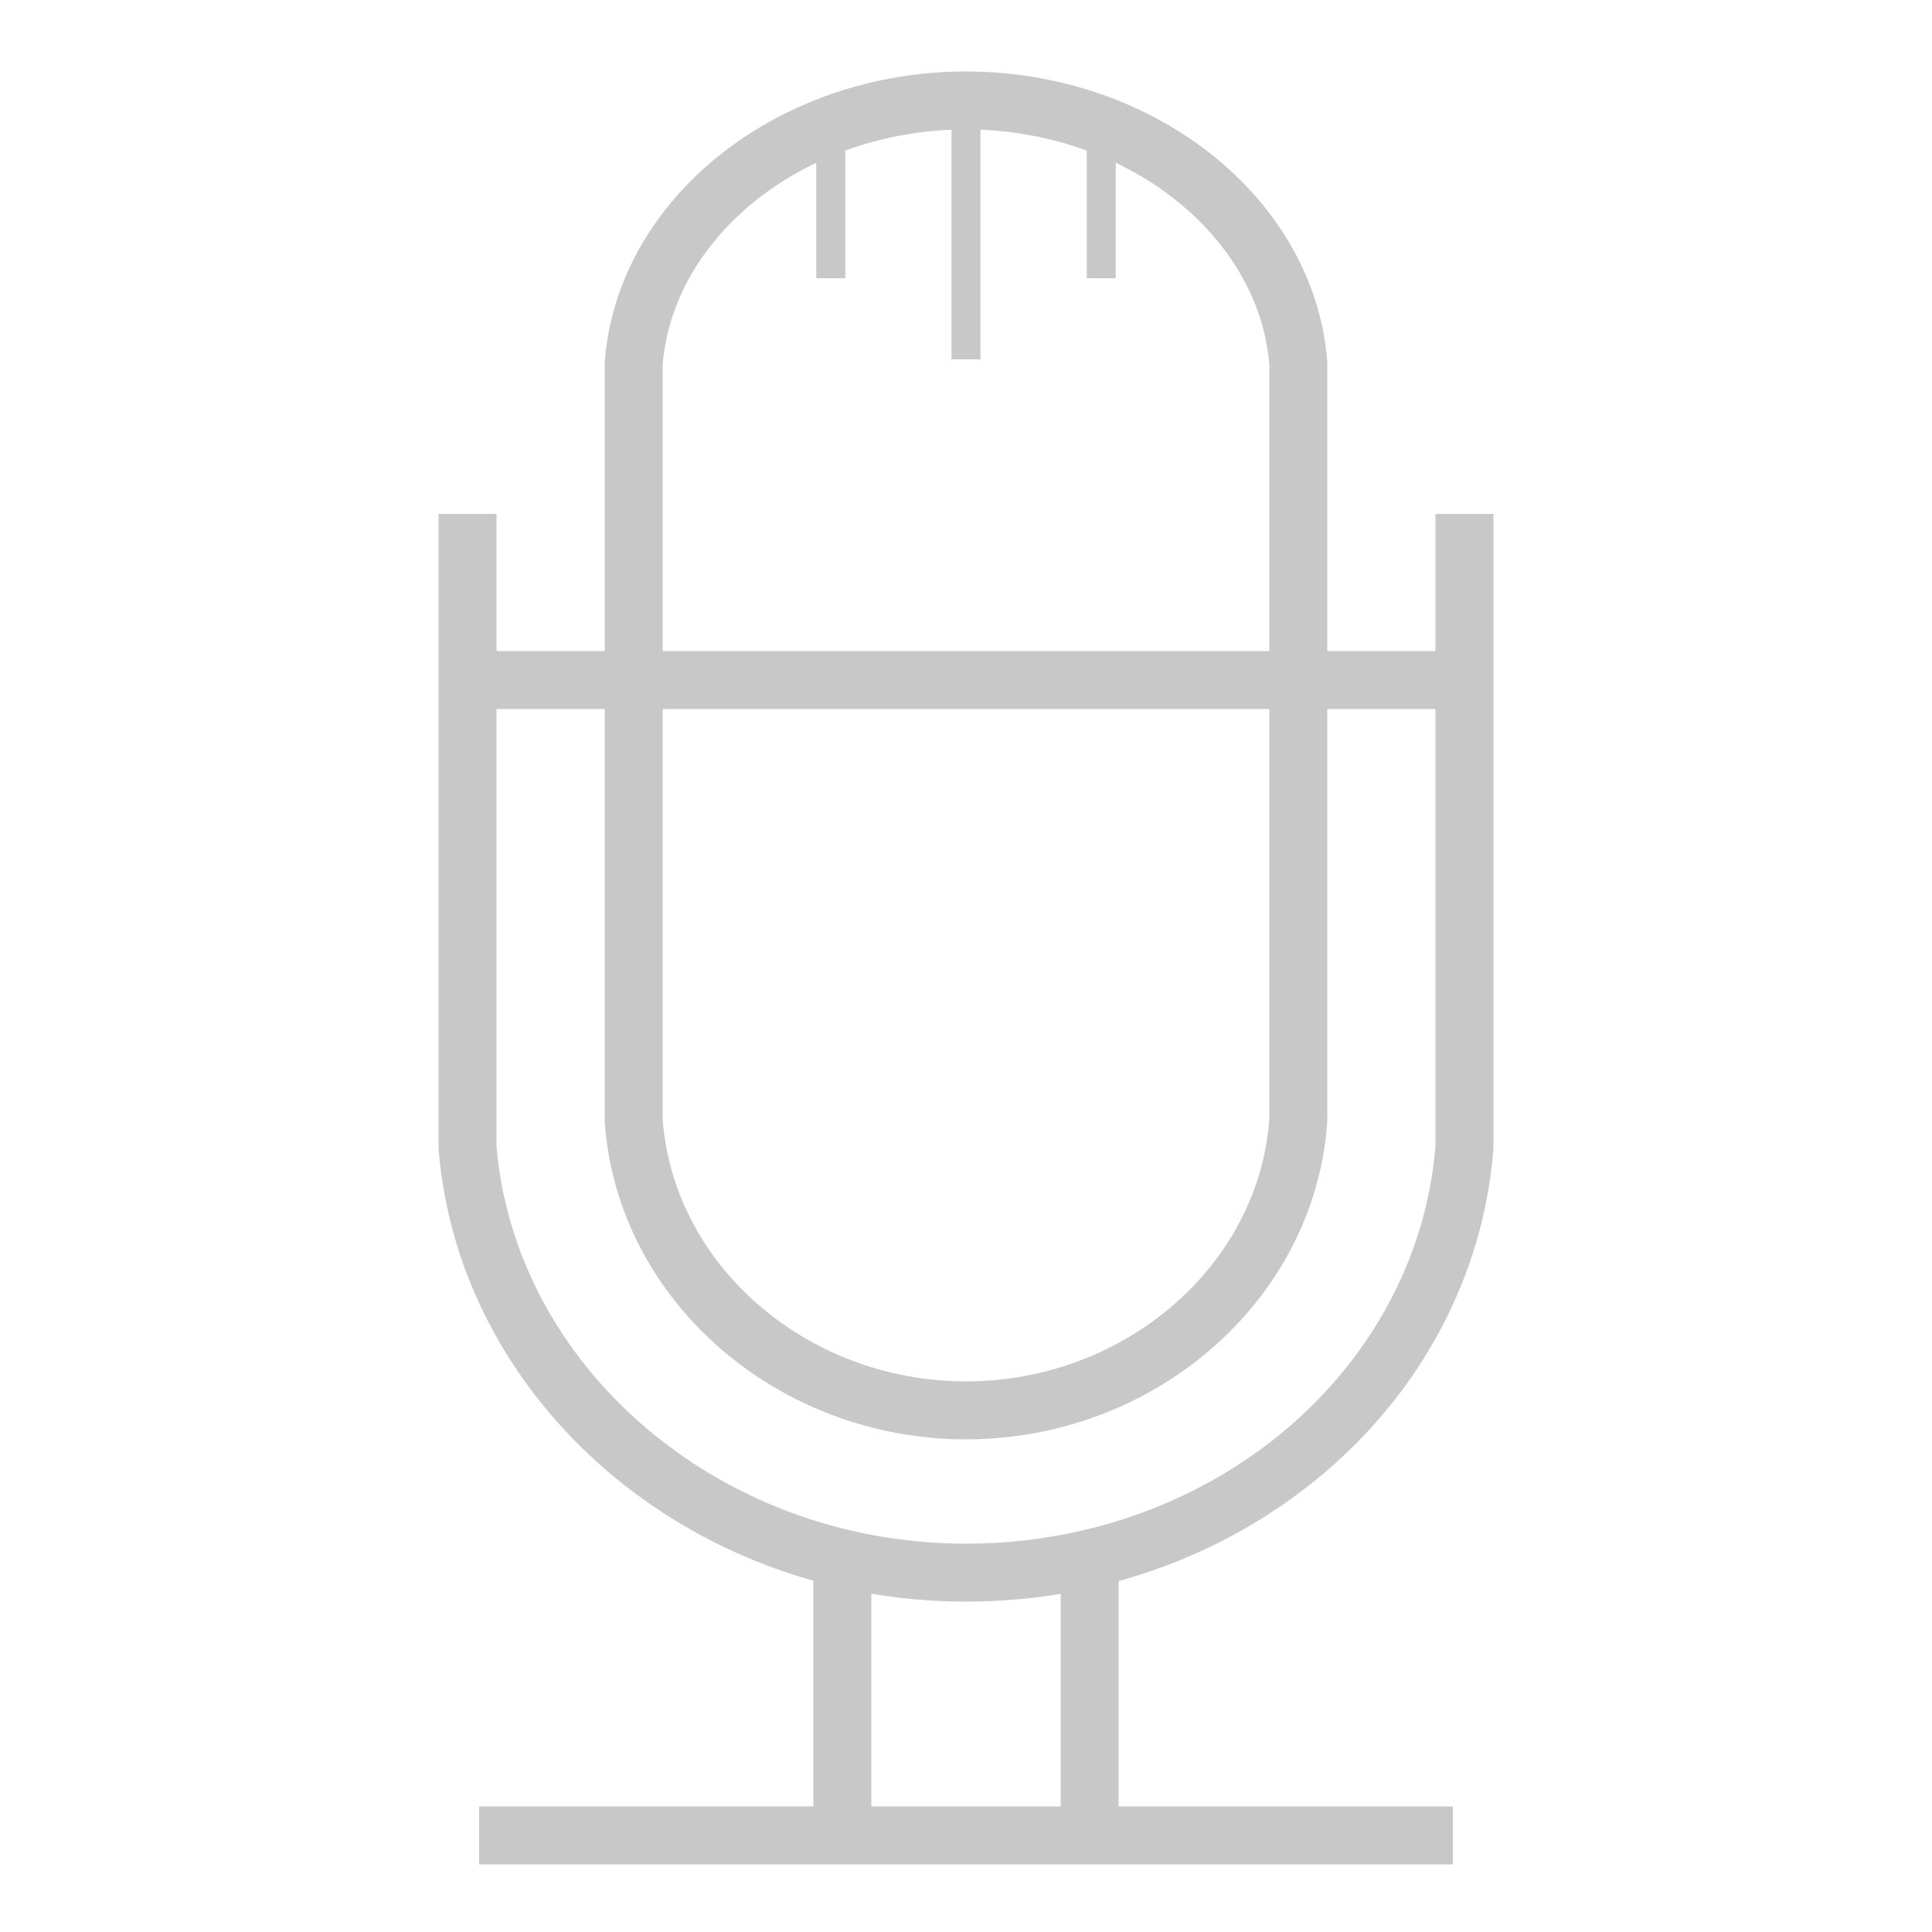
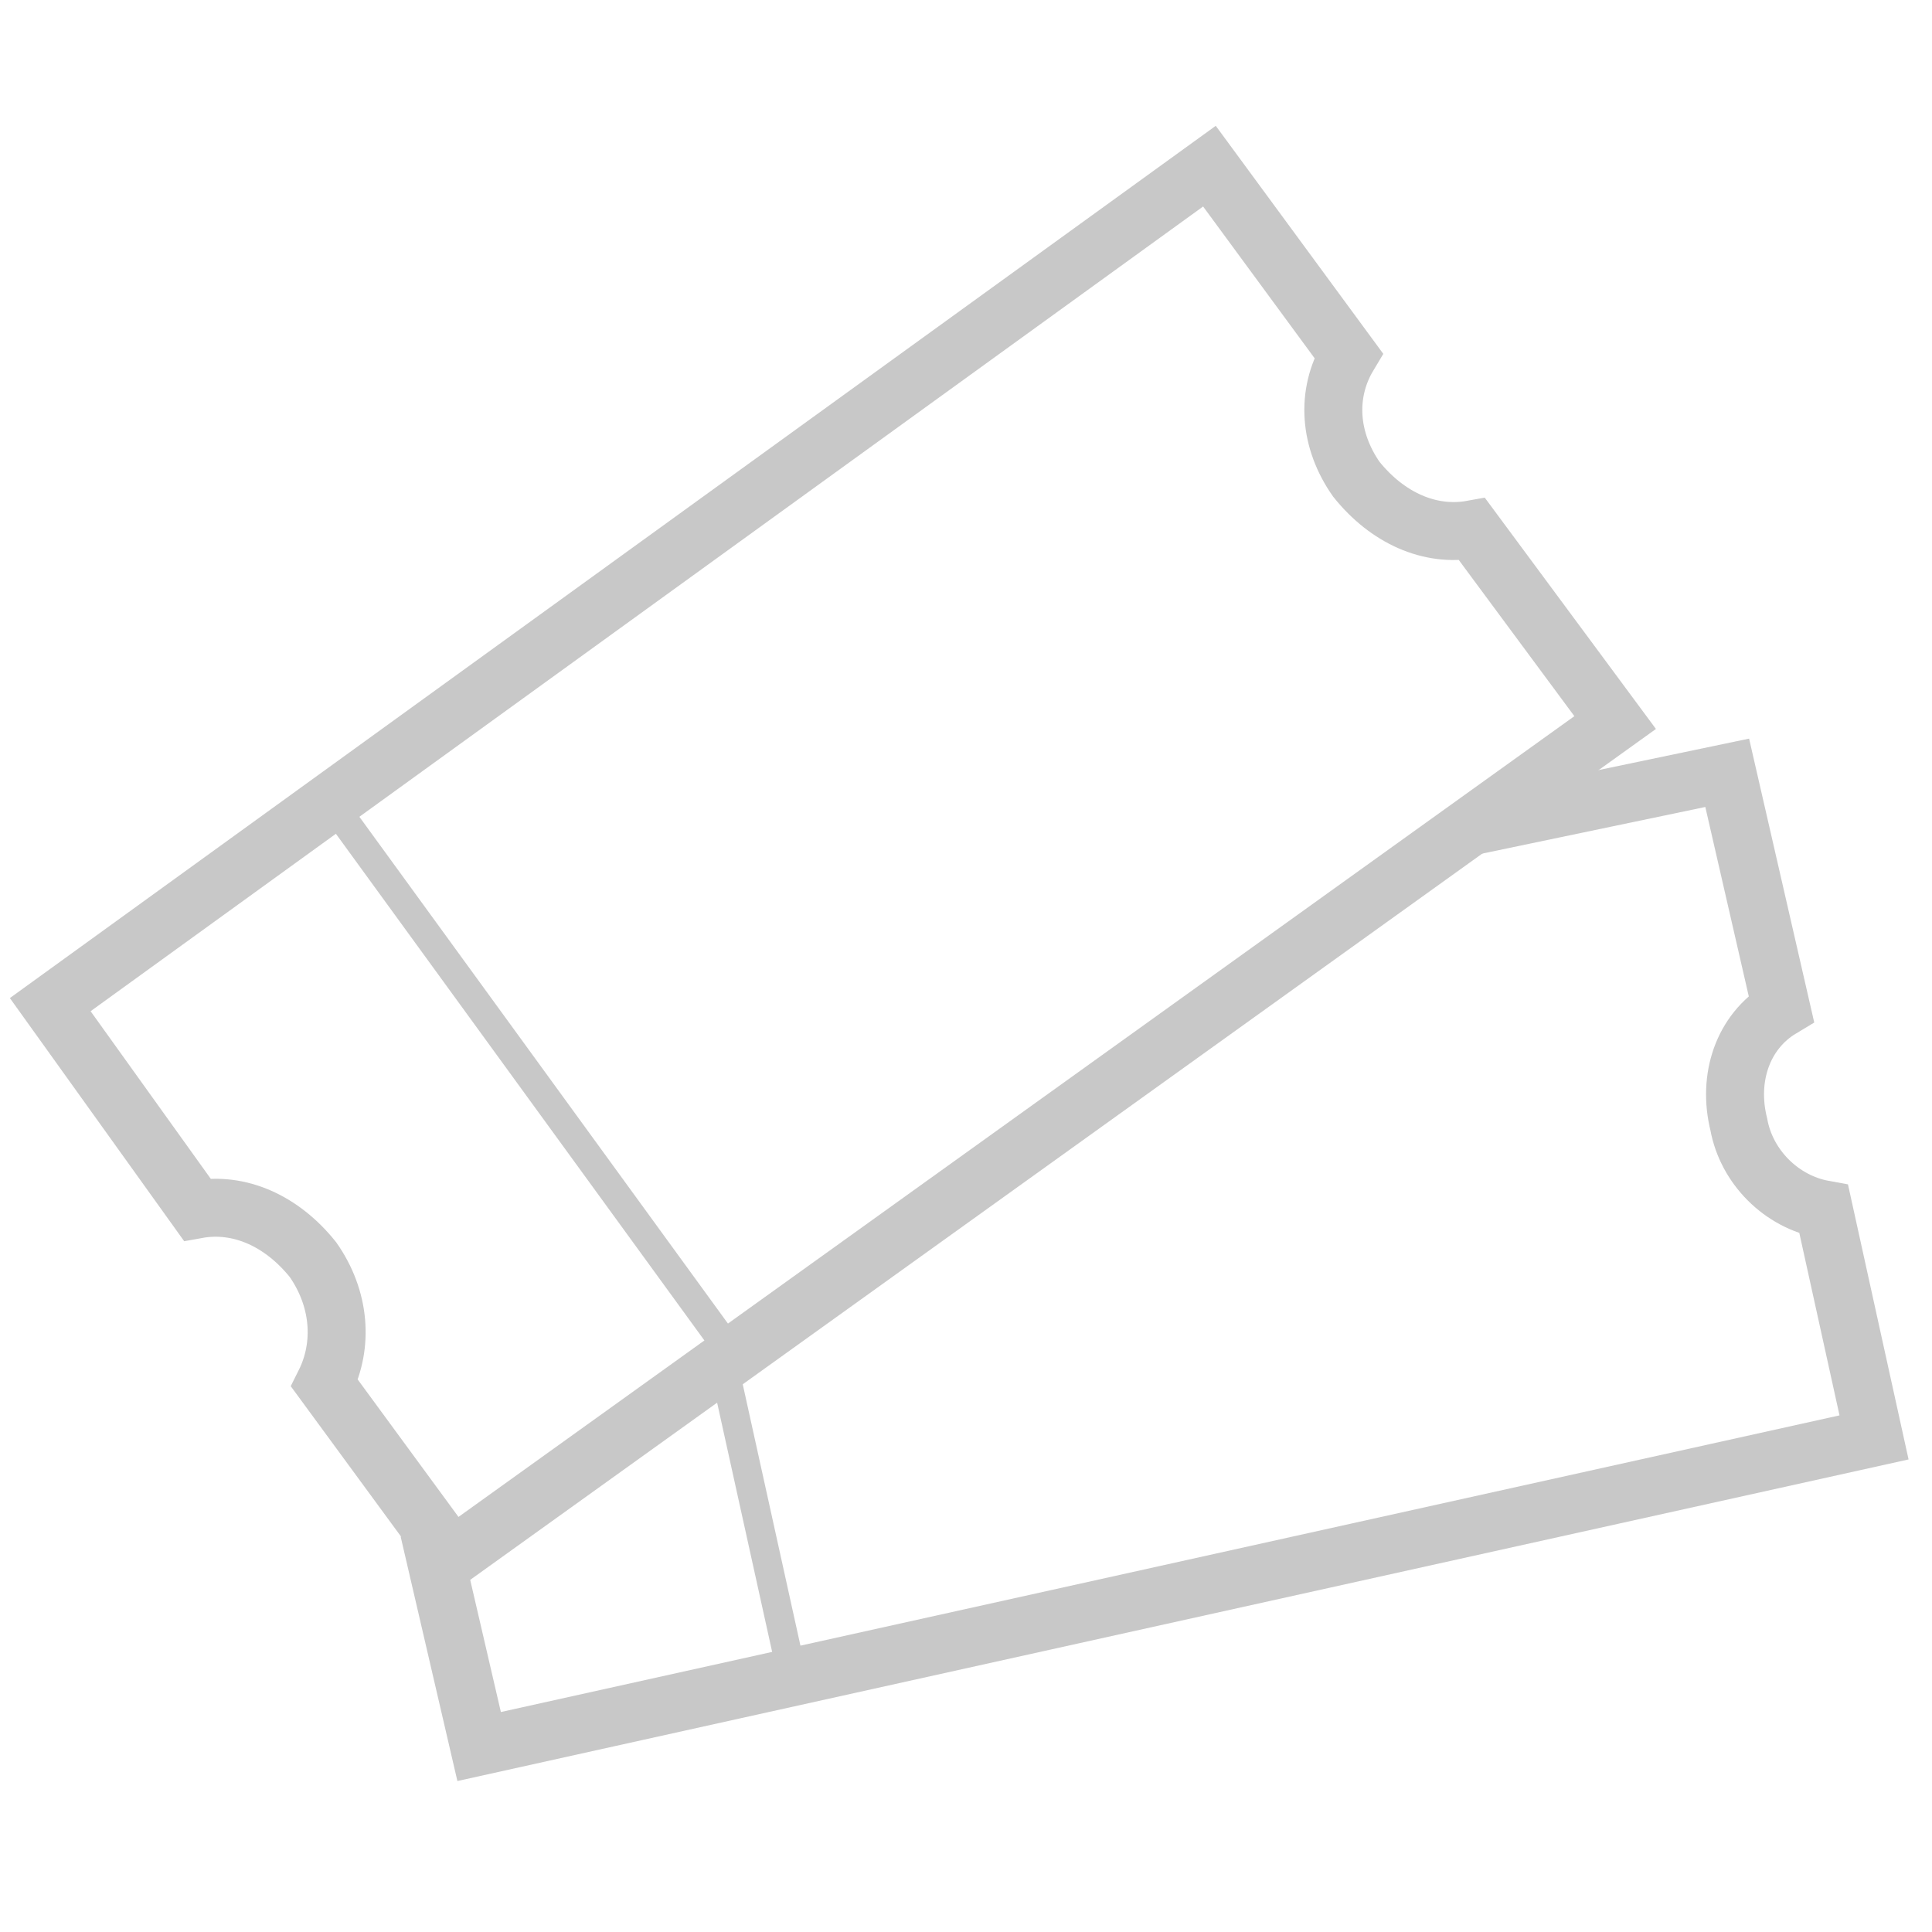
<svg xmlns="http://www.w3.org/2000/svg" version="1.1" id="Layer_1" x="0px" y="0px" viewBox="0 0 50 50" style="enable-background:new 0 0 50 50;" xml:space="preserve">
  <style type="text/css">
- 	.st0{fill:none;stroke:#c8c8c8;stroke-width:1.5;stroke-miterlimit:10;}
- 	.st1{fill:none;stroke:#c8c8c8;stroke-width:0.75;stroke-miterlimit:10;}
+ 	.st0{fill:none;stroke:#C8C8C8;stroke-miterlimit:10;}
+ 	.st1{fill:none;stroke:#C8C8C8;stroke-width:1.5;stroke-miterlimit:10;}
+ 	.st2{fill:none;stroke:#C8C8C8;stroke-width:0.75;stroke-miterlimit:10;}
</style>
  <g>
-     <line class="st0" x1="12.1" y1="17.6" x2="37.9" y2="17.6" />
-     <path class="st0" d="M12.1,13.3v16.4l0,0c0.5,6.1,6.1,11,12.9,11s12.4-4.8,12.9-11l0,0V13.3" />
-     <path class="st0" d="M16.4,13.3v15.3l0,0.4c0.3,4.2,4.1,7.5,8.6,7.5s8.3-3.3,8.6-7.5l0-0.4V13.3" />
-     <path class="st0" d="M33.6,13.3V9.8l0-0.4c-0.3-3.8-4.1-6.8-8.6-6.8s-8.3,3-8.6,6.8l0,0.3v3.6" />
-     <line class="st0" x1="21.8" y1="40.6" x2="21.8" y2="47.5" />
-     <line class="st0" x1="28.2" y1="40.6" x2="28.2" y2="47.5" />
-     <line class="st0" x1="12.4" y1="47.5" x2="37.6" y2="47.5" />
-     <line class="st1" x1="25" y1="2.8" x2="25" y2="9.3" />
-     <line class="st1" x1="21.5" y1="3.3" x2="21.5" y2="7.2" />
-     <line class="st1" x1="28.5" y1="3.3" x2="28.5" y2="7.2" />
+     <path class="st0" d="M21.4,42.5" />
+     <g>
+       <path class="st1" d="M37.9,21.4" />
+       <path class="st1" d="M11.1,39.6l1.3,5.6l36.1-8l-1.3-5.9c-1.1-0.2-2-1.1-2.2-2.2c-0.3-1.2,0.1-2.4,1.1-3L44.7,20L38,21.4" />
+       <line class="st2" x1="18.7" y1="35.2" x2="20.4" y2="42.9" />
+     </g>
+     <g>
+       <path class="st1" d="M38.1,13.7c-1.1,0.2-2.2-0.3-3-1.3c-0.7-1-0.8-2.2-0.2-3.2l-3.6-4.9L1.3,26l3.8,5.3c1.1-0.2,2.2,0.3,3,1.3    c0.7,1,0.8,2.2,0.3,3.2l3.3,4.5l30.1-21.6L38.1,13.7z" />
+       <line class="st2" x1="8.3" y1="20.4" x2="18.7" y2="34.7" />
+     </g>
  </g>
</svg>
